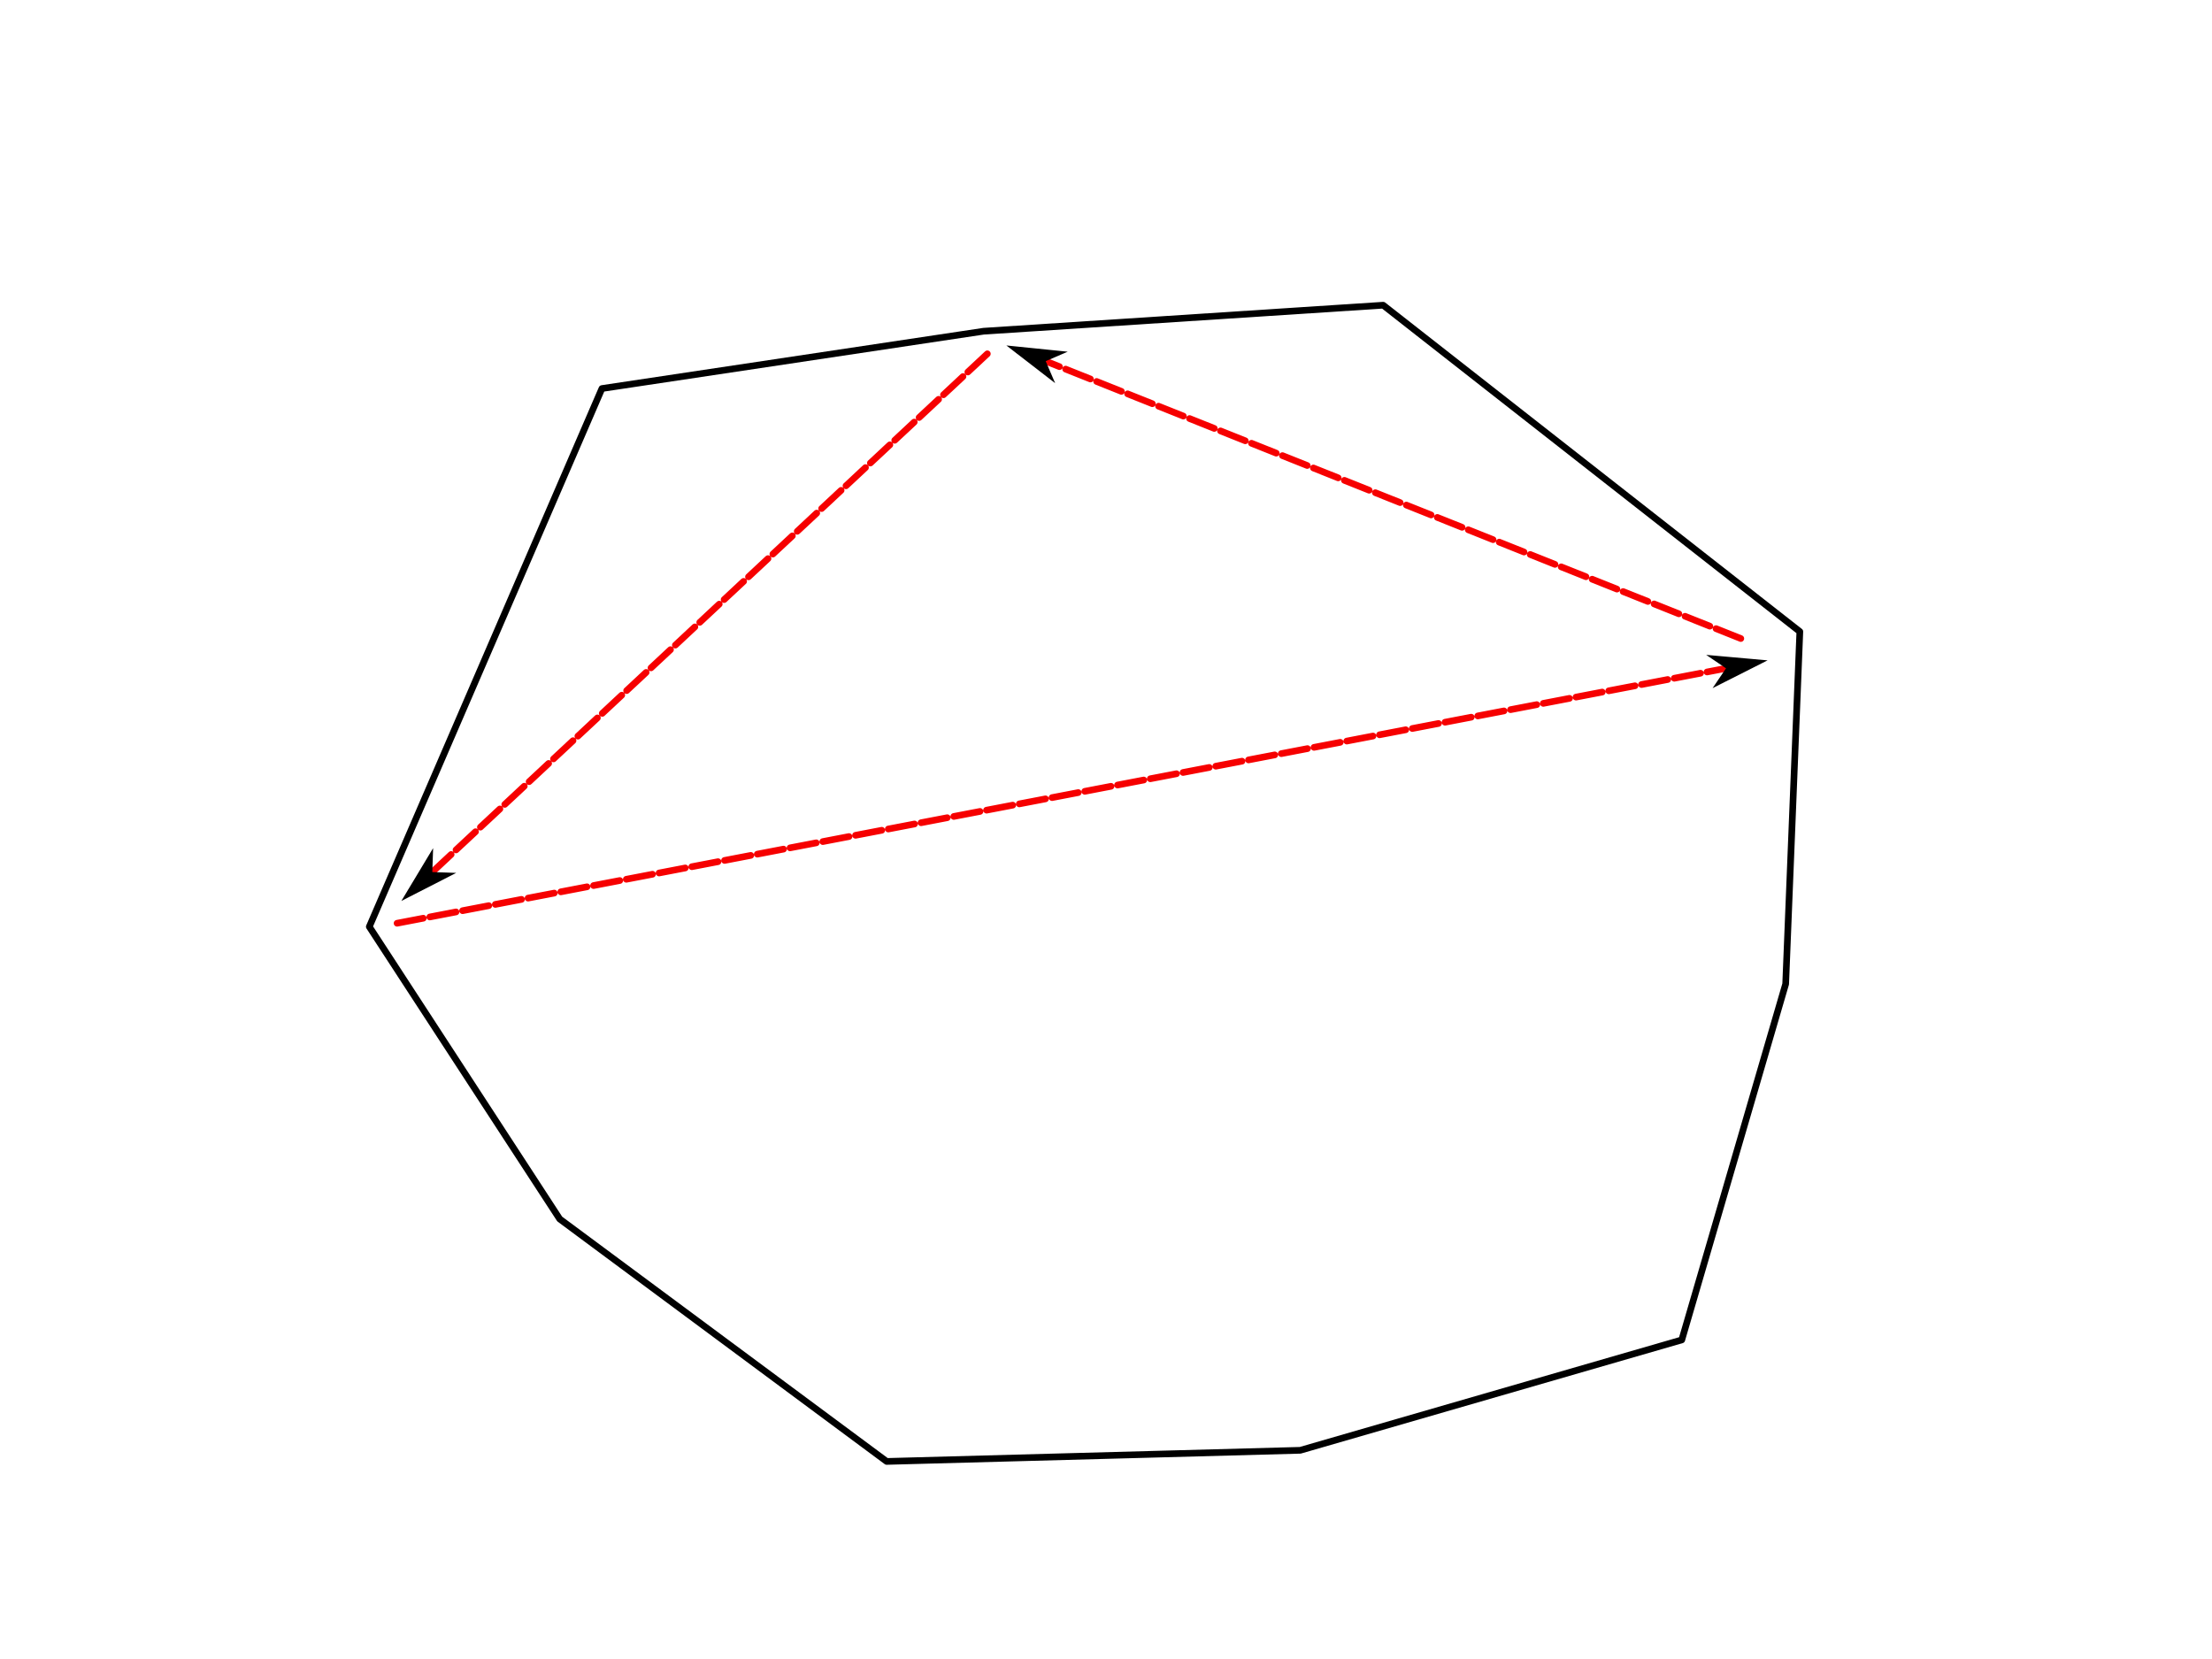
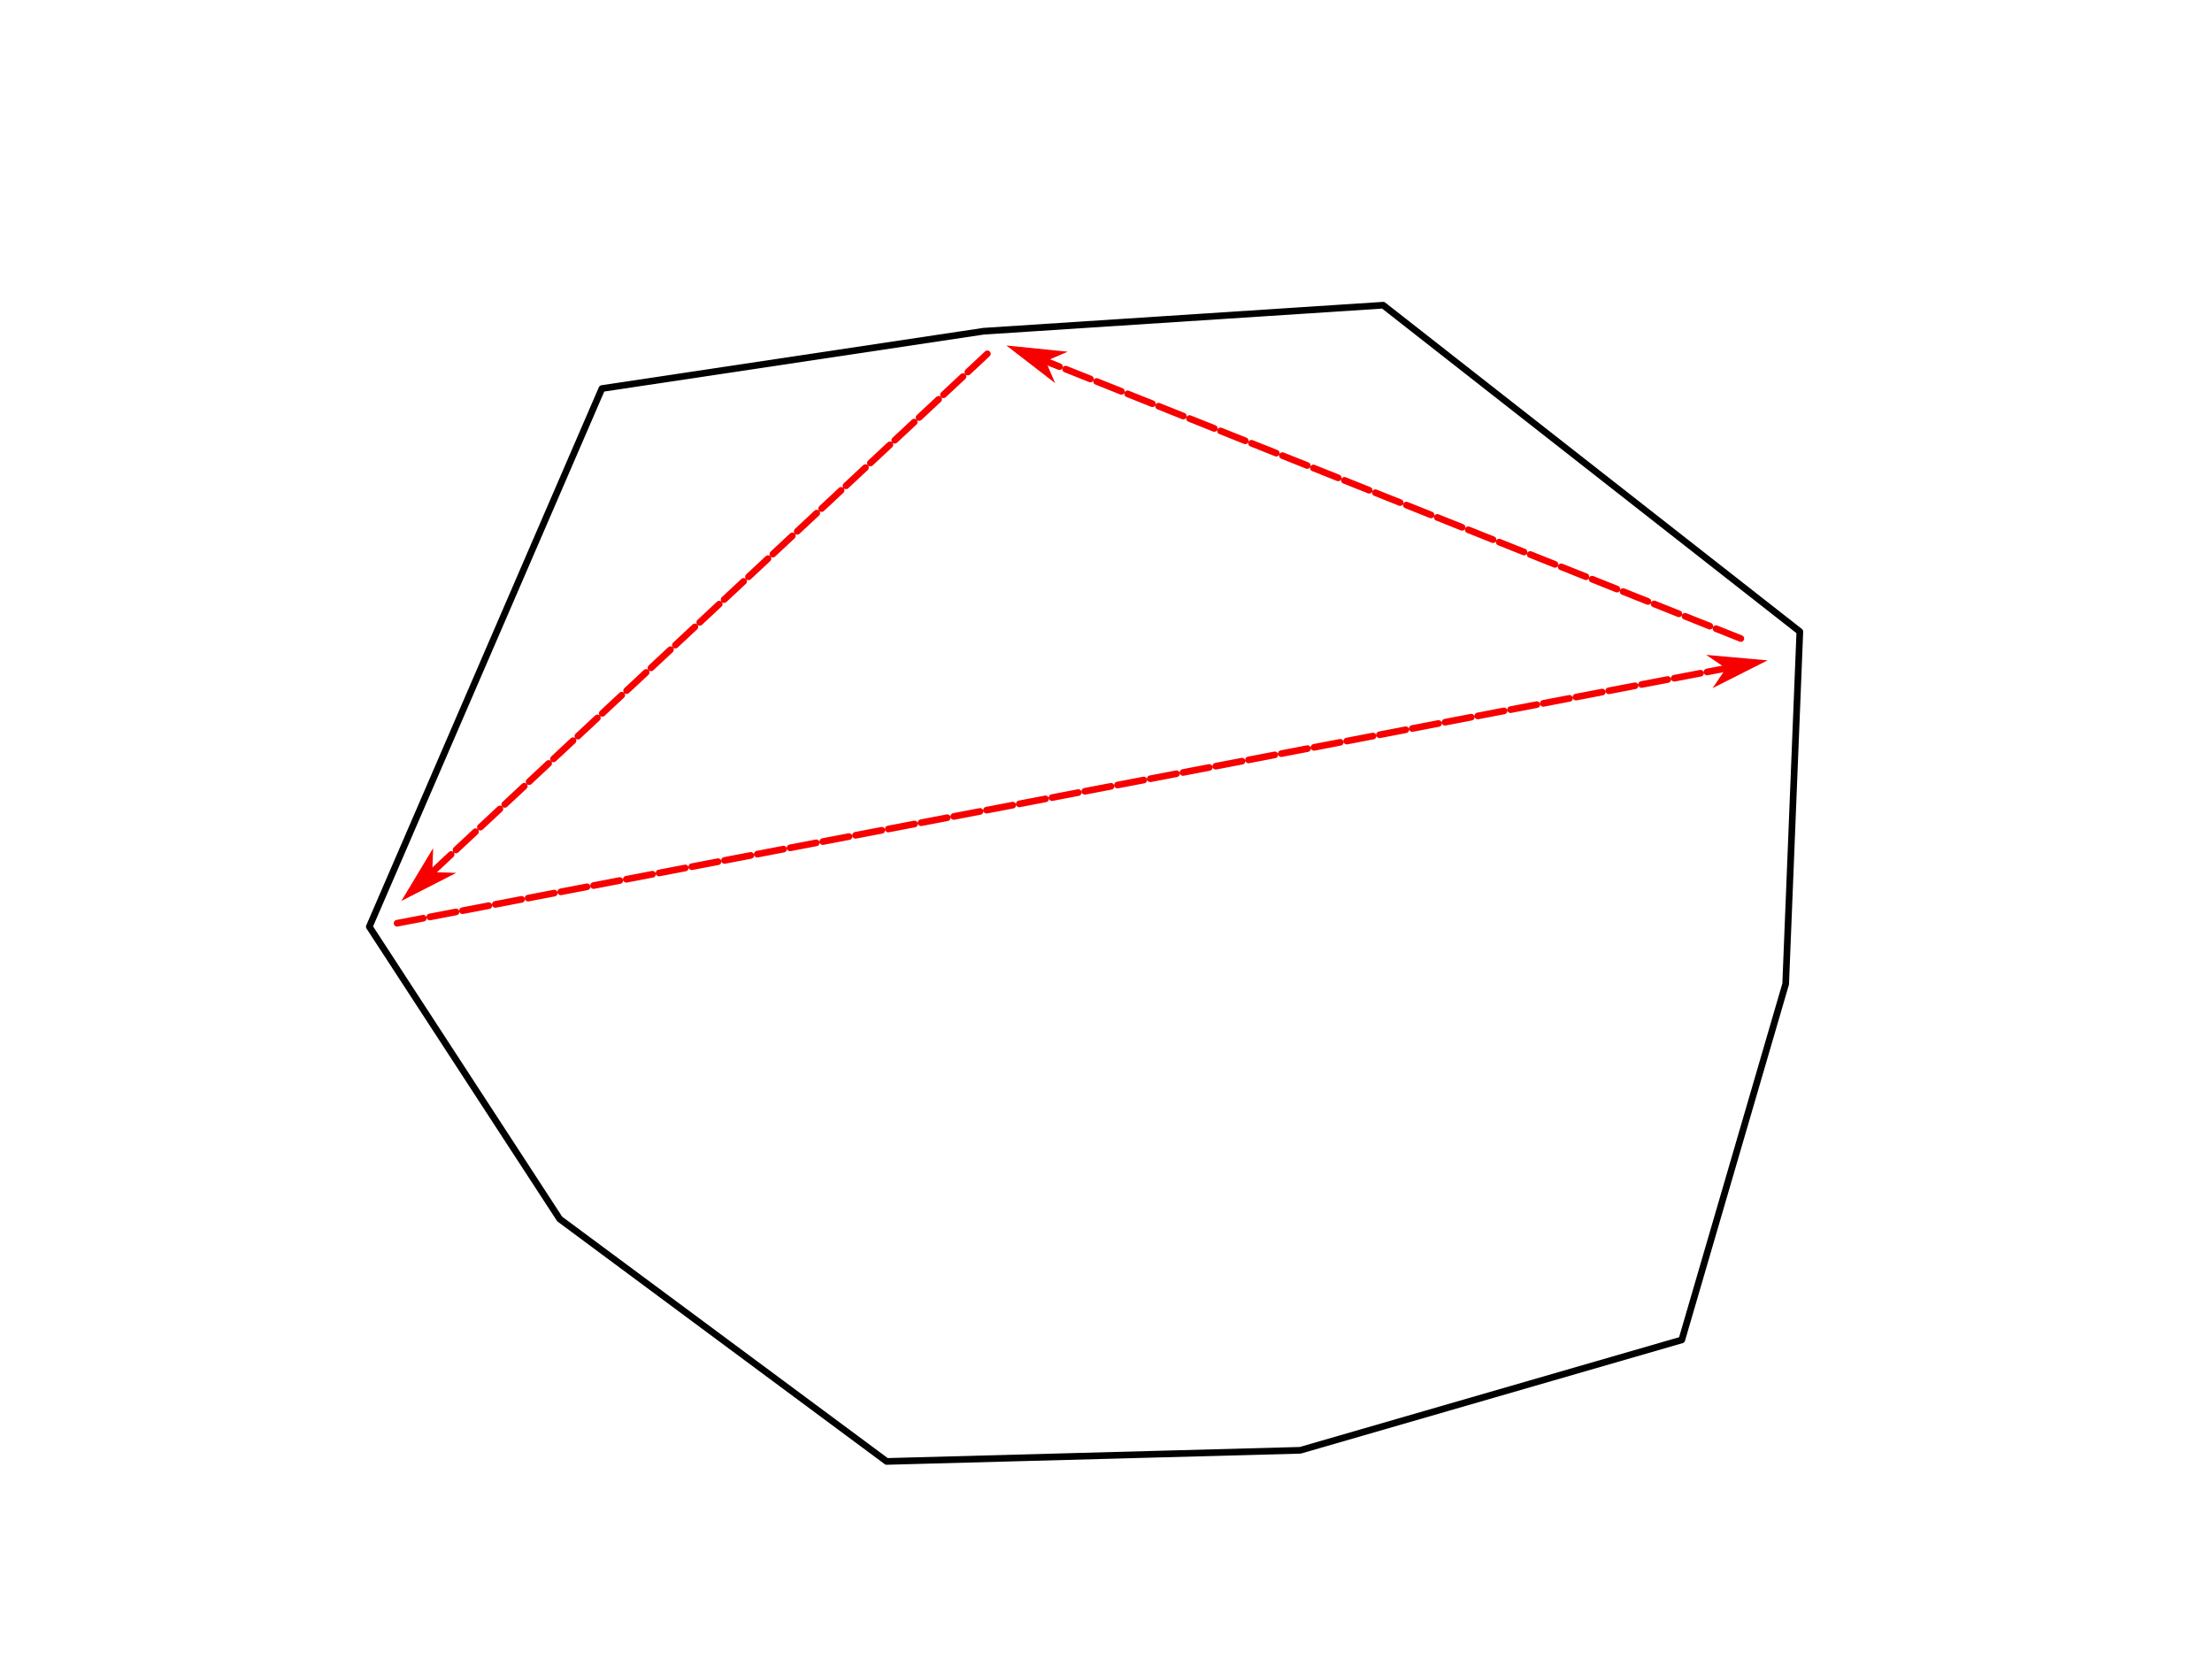
<svg xmlns="http://www.w3.org/2000/svg" width="200" height="150" id="svg2" version="1.1">
  <defs id="defs4">
+     <marker style="overflow:visible;" id="marker4490" refX="0.0" refY="0.0" orient="auto">
+       <path transform="scale(0.4) rotate(180) translate(10,0)" style="fill-rule:evenodd;stroke:#f60000;stroke-width:1pt;stroke-opacity:1;fill:#f60000;fill-opacity:1" d="M 0.0,0.0 L 5.0,-5.0 L -12.5,0.0 L 5.0,5.0 L 0.0,0.0 z " id="path4492" />
+     </marker>
+     <marker style="overflow:visible;" id="marker4462" refX="0.0" refY="0.0" orient="auto">
+       <path transform="scale(0.4) rotate(180) translate(10,0)" style="fill-rule:evenodd;stroke:#f60000;stroke-width:1pt;stroke-opacity:1;fill:#f60000;fill-opacity:1" d="M 0.0,0.0 L 5.0,-5.0 L -12.5,0.0 L 5.0,5.0 L 0.0,0.0 z " id="path4464" />
+     </marker>
+     <marker orient="auto" refY="0.0" refX="0.0" id="marker4435" style="overflow:visible;">
+       <path id="path4188" d="M 0.0,0.0 L 5.0,-5.0 L -12.5,0.0 L 5.0,5.0 L 0.0,0.0 z " style="fill-rule:evenodd;stroke:#f60000;stroke-width:1pt;stroke-opacity:1;fill:#f60000;fill-opacity:1" transform="scale(0.4) rotate(180) translate(10,0)" />
+     </marker>
    <marker orient="auto" refY="0" refX="0" id="Arrow1Mend" style="overflow:visible">
      <path id="path3776" d="M 0,0 5,-5 -12.5,0 5,5 0,0 z" style="fill-rule:evenodd;stroke:#000000;stroke-width:1pt" transform="matrix(-0.4,0,0,-0.4,-4,0)" />
    </marker>
  </defs>
  <g id="layer1" transform="translate(0,-902.3622)">
    <path style="fill:none;stroke:#000000;stroke-width:0.603px;stroke-linecap:round;stroke-linejoin:round;stroke-opacity:1" d="m 54.425,937.491 34.506,-5.181 36.13,-2.353 37.673,29.51 -1.281,31.861 -9.393,32.183 -34.495,9.981 -37.397,1.007 -29.56,-21.918 -17.217,-26.429 z" id="path3753" />
-     <path style="fill:none;stroke:#f60000;stroke-width:0.603;stroke-linecap:round;stroke-linejoin:round;stroke-miterlimit:4;stroke-opacity:1;stroke-dasharray:2.412, 0.603;stroke-dashoffset:0;marker-end:url(#Arrow1Mend)" d="M 35.902,985.838 158.652,962.292" id="path3761" />
-     <path style="fill:none;stroke:#f60000;stroke-width:0.603;stroke-linecap:round;stroke-linejoin:round;stroke-miterlimit:4;stroke-opacity:1;stroke-dasharray:2.412, 0.603;stroke-dashoffset:0;marker-end:url(#Arrow1Mend)" d="M 157.397,960.095 92.097,934.038" id="path3759" />
-     <path style="fill:none;stroke:#f60000;stroke-width:0.603;stroke-linecap:round;stroke-linejoin:round;stroke-miterlimit:4;stroke-opacity:1;stroke-dasharray:2.412, 0.603;stroke-dashoffset:0;marker-end:url(#Arrow1Mend)" d="M 89.272,934.352 37.158,983.012" id="path3755" />
+     <path style="fill:none;stroke:#f60000;stroke-width:0.603;stroke-linecap:round;stroke-linejoin:round;stroke-miterlimit:4;stroke-opacity:1;stroke-dasharray:2.412, 0.603;stroke-dashoffset:0;fill-opacity:1;marker-end:url(#marker4490)" d="M 35.902,985.838 158.652,962.292" id="path3761" />
+     <path style="fill:none;stroke:#f60000;stroke-width:0.603;stroke-linecap:round;stroke-linejoin:round;stroke-miterlimit:4;stroke-opacity:1;stroke-dasharray:2.412, 0.603;stroke-dashoffset:0;fill-opacity:1;marker-end:url(#marker4462)" d="M 157.397,960.095 92.097,934.038" id="path3759" />
+     <path style="fill:none;stroke:#f60000;stroke-width:0.603;stroke-linecap:round;stroke-linejoin:round;stroke-miterlimit:4;stroke-opacity:1;stroke-dasharray:2.412, 0.603;stroke-dashoffset:0;fill-opacity:1;marker-end:url(#marker4435)" d="M 89.272,934.352 37.158,983.012" id="path3755" />
    <flowRoot xml:space="preserve" id="flowRoot4207" style="font-size:40px;font-style:normal;font-weight:normal;line-height:125%;letter-spacing:0px;word-spacing:0px;fill:#000000;fill-opacity:1;stroke:none;font-family:Sans" transform="matrix(0.6027628,0,0,0.6027628,12.98481,898.5627)">
      <flowRegion id="flowRegion4209">
        <rect id="rect4211" width="52.083" height="55.208" x="49.479" y="31.25" />
      </flowRegion>
      <flowPara id="flowPara4213" style="font-size:24px;font-style:normal;font-variant:normal;font-weight:normal;font-stretch:normal;font-family:Gentium Basic;-inkscape-font-specification:Gentium Basic">a<flowSpan style="font-size:65.001%;baseline-shift:sub" id="flowSpan4215">1</flowSpan>
      </flowPara>
    </flowRoot>
    <flowRoot xml:space="preserve" id="flowRoot4207-2" style="font-size:40px;font-style:normal;font-weight:normal;line-height:125%;letter-spacing:0px;word-spacing:0px;fill:#000000;fill-opacity:1;stroke:none;font-family:Sans" transform="matrix(0.6027628,0,0,0.6027628,53.60927,893.1279)">
      <flowRegion id="flowRegion4209-7">
        <rect id="rect4211-8" width="52.083" height="55.208" x="49.479" y="31.25" />
      </flowRegion>
      <flowPara id="flowPara4213-6" style="font-size:24px;font-style:normal;font-variant:normal;font-weight:normal;font-stretch:normal;font-family:Gentium Basic;-inkscape-font-specification:Gentium Basic">b<flowSpan style="font-size:65.001%;baseline-shift:sub" id="flowSpan4251">1</flowSpan>
      </flowPara>
    </flowRoot>
    <flowRoot xml:space="preserve" id="flowRoot4207-8" style="font-size:40px;font-style:normal;font-weight:normal;line-height:125%;letter-spacing:0px;word-spacing:0px;fill:#000000;fill-opacity:1;stroke:none;font-family:Sans" transform="matrix(0.6027628,0,0,0.6027628,95.41771,892.2782)">
      <flowRegion id="flowRegion4209-4">
        <rect id="rect4211-82" width="52.083" height="55.208" x="49.479" y="31.25" />
      </flowRegion>
      <flowPara id="flowPara4213-61" style="font-size:24px;font-style:normal;font-variant:normal;font-weight:normal;font-stretch:normal;font-family:Gentium Basic;-inkscape-font-specification:Gentium Basic">a<flowSpan style="font-size:65.001%;baseline-shift:sub" id="flowSpan4300">2</flowSpan>
      </flowPara>
    </flowRoot>
    <flowRoot xml:space="preserve" id="flowRoot4207-2-7" style="font-size:40px;font-style:normal;font-weight:normal;line-height:125%;letter-spacing:0px;word-spacing:0px;fill:#000000;fill-opacity:1;stroke:none;font-family:Sans" transform="matrix(0.6027628,0,0,0.6027628,139.1816,926.7136)">
      <flowRegion id="flowRegion4209-7-0">
        <rect id="rect4211-8-4" width="52.083" height="55.208" x="49.479" y="31.25" />
      </flowRegion>
      <flowPara id="flowPara4213-6-1" style="font-size:24px;font-style:normal;font-variant:normal;font-weight:normal;font-stretch:normal;font-family:Gentium Basic;-inkscape-font-specification:Gentium Basic">b<flowSpan style="font-size:65.001%;baseline-shift:sub" id="flowSpan4298">2</flowSpan>
      </flowPara>
    </flowRoot>
    <flowRoot xml:space="preserve" id="flowRoot4207-1" style="font-size:40px;font-style:normal;font-weight:normal;line-height:125%;letter-spacing:0px;word-spacing:0px;fill:#000000;fill-opacity:1;stroke:none;font-family:Sans" transform="matrix(0.6027628,0,0,0.6027628,4.061476,987.0878)">
      <flowRegion id="flowRegion4209-0">
        <rect id="rect4211-5" width="52.083" height="55.208" x="49.479" y="31.25" />
      </flowRegion>
      <flowPara id="flowPara4213-8" style="font-size:24px;font-style:normal;font-variant:normal;font-weight:normal;font-stretch:normal;font-family:Gentium Basic;-inkscape-font-specification:Gentium Basic">a<flowSpan style="font-size:65.001%;baseline-shift:sub" id="flowSpan4349">k</flowSpan>
      </flowPara>
    </flowRoot>
    <flowRoot xml:space="preserve" id="flowRoot4207-2-3" style="font-size:40px;font-style:normal;font-weight:normal;line-height:125%;letter-spacing:0px;word-spacing:0px;fill:#000000;fill-opacity:1;stroke:none;font-family:Sans" transform="matrix(0.6027628,0,0,0.6027628,-14.33459,958.4215)">
      <flowRegion id="flowRegion4209-7-1">
        <rect id="rect4211-8-7" width="52.083" height="55.208" x="49.479" y="31.25" />
      </flowRegion>
      <flowPara id="flowPara4213-6-4" style="font-size:24px;font-style:normal;font-variant:normal;font-weight:normal;font-stretch:normal;font-family:Gentium Basic;-inkscape-font-specification:Gentium Basic">b<flowSpan style="font-size:65.001%;baseline-shift:sub" id="flowSpan4347">k</flowSpan>
      </flowPara>
    </flowRoot>
  </g>
</svg>
